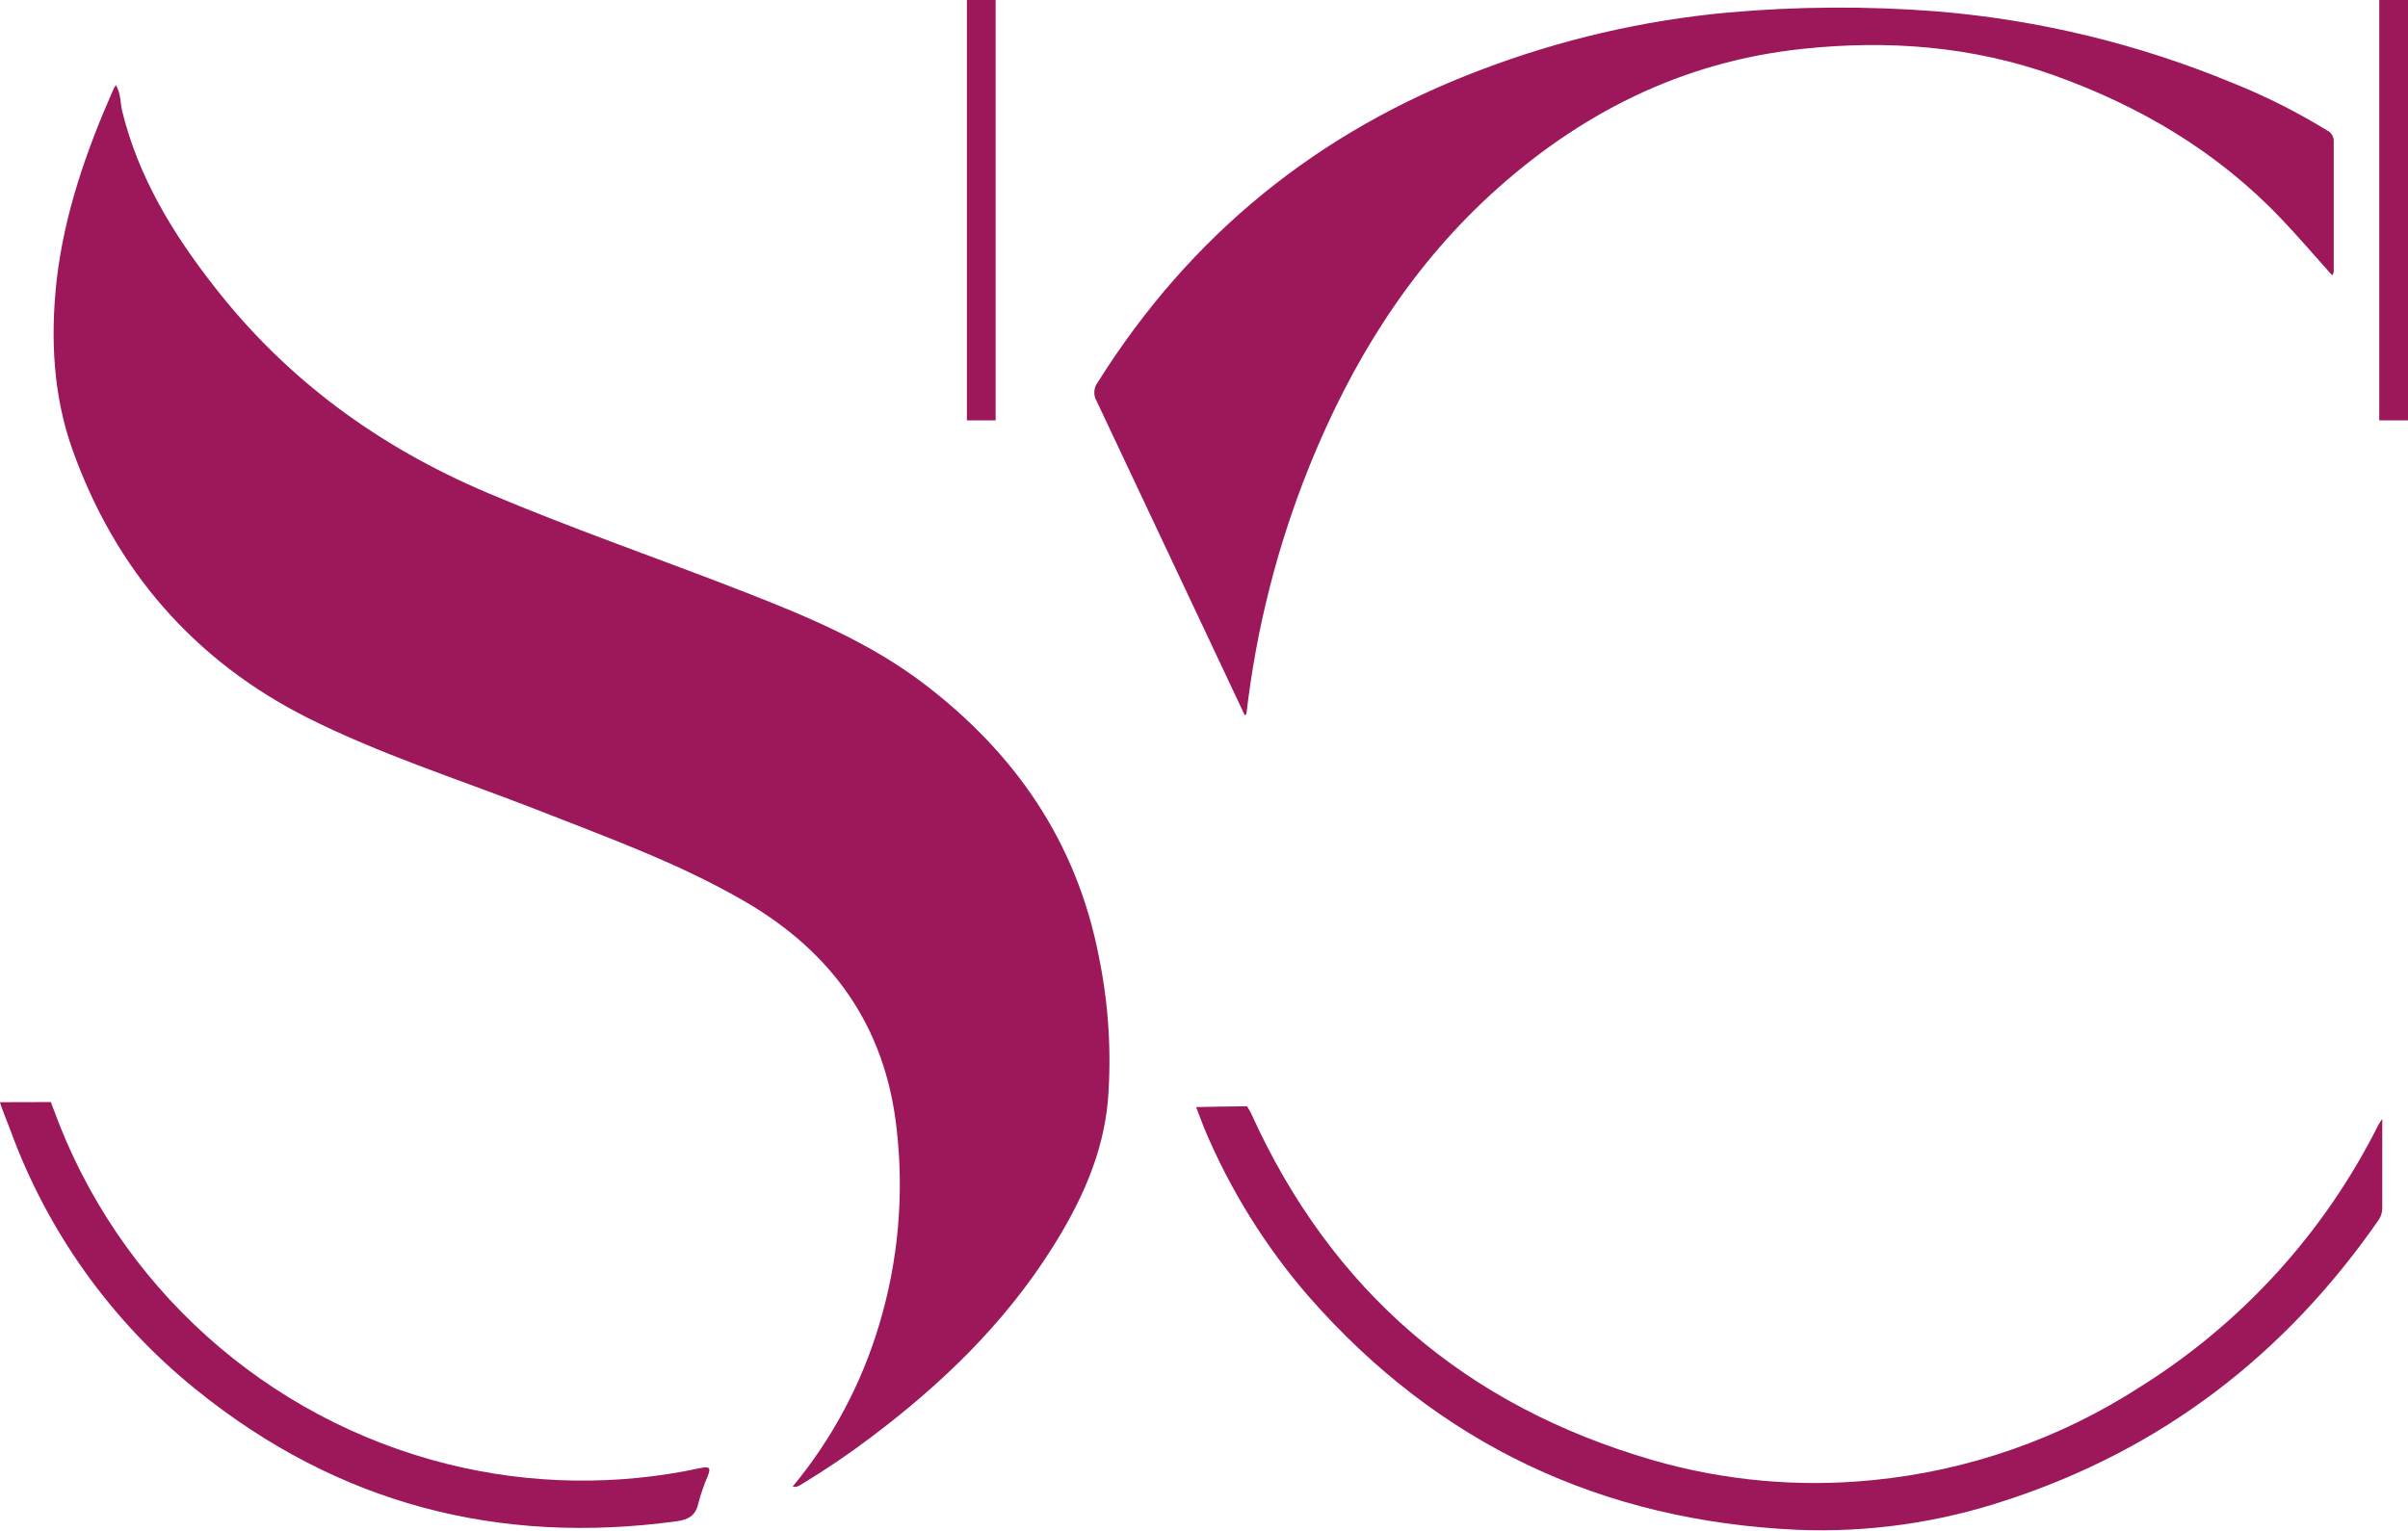
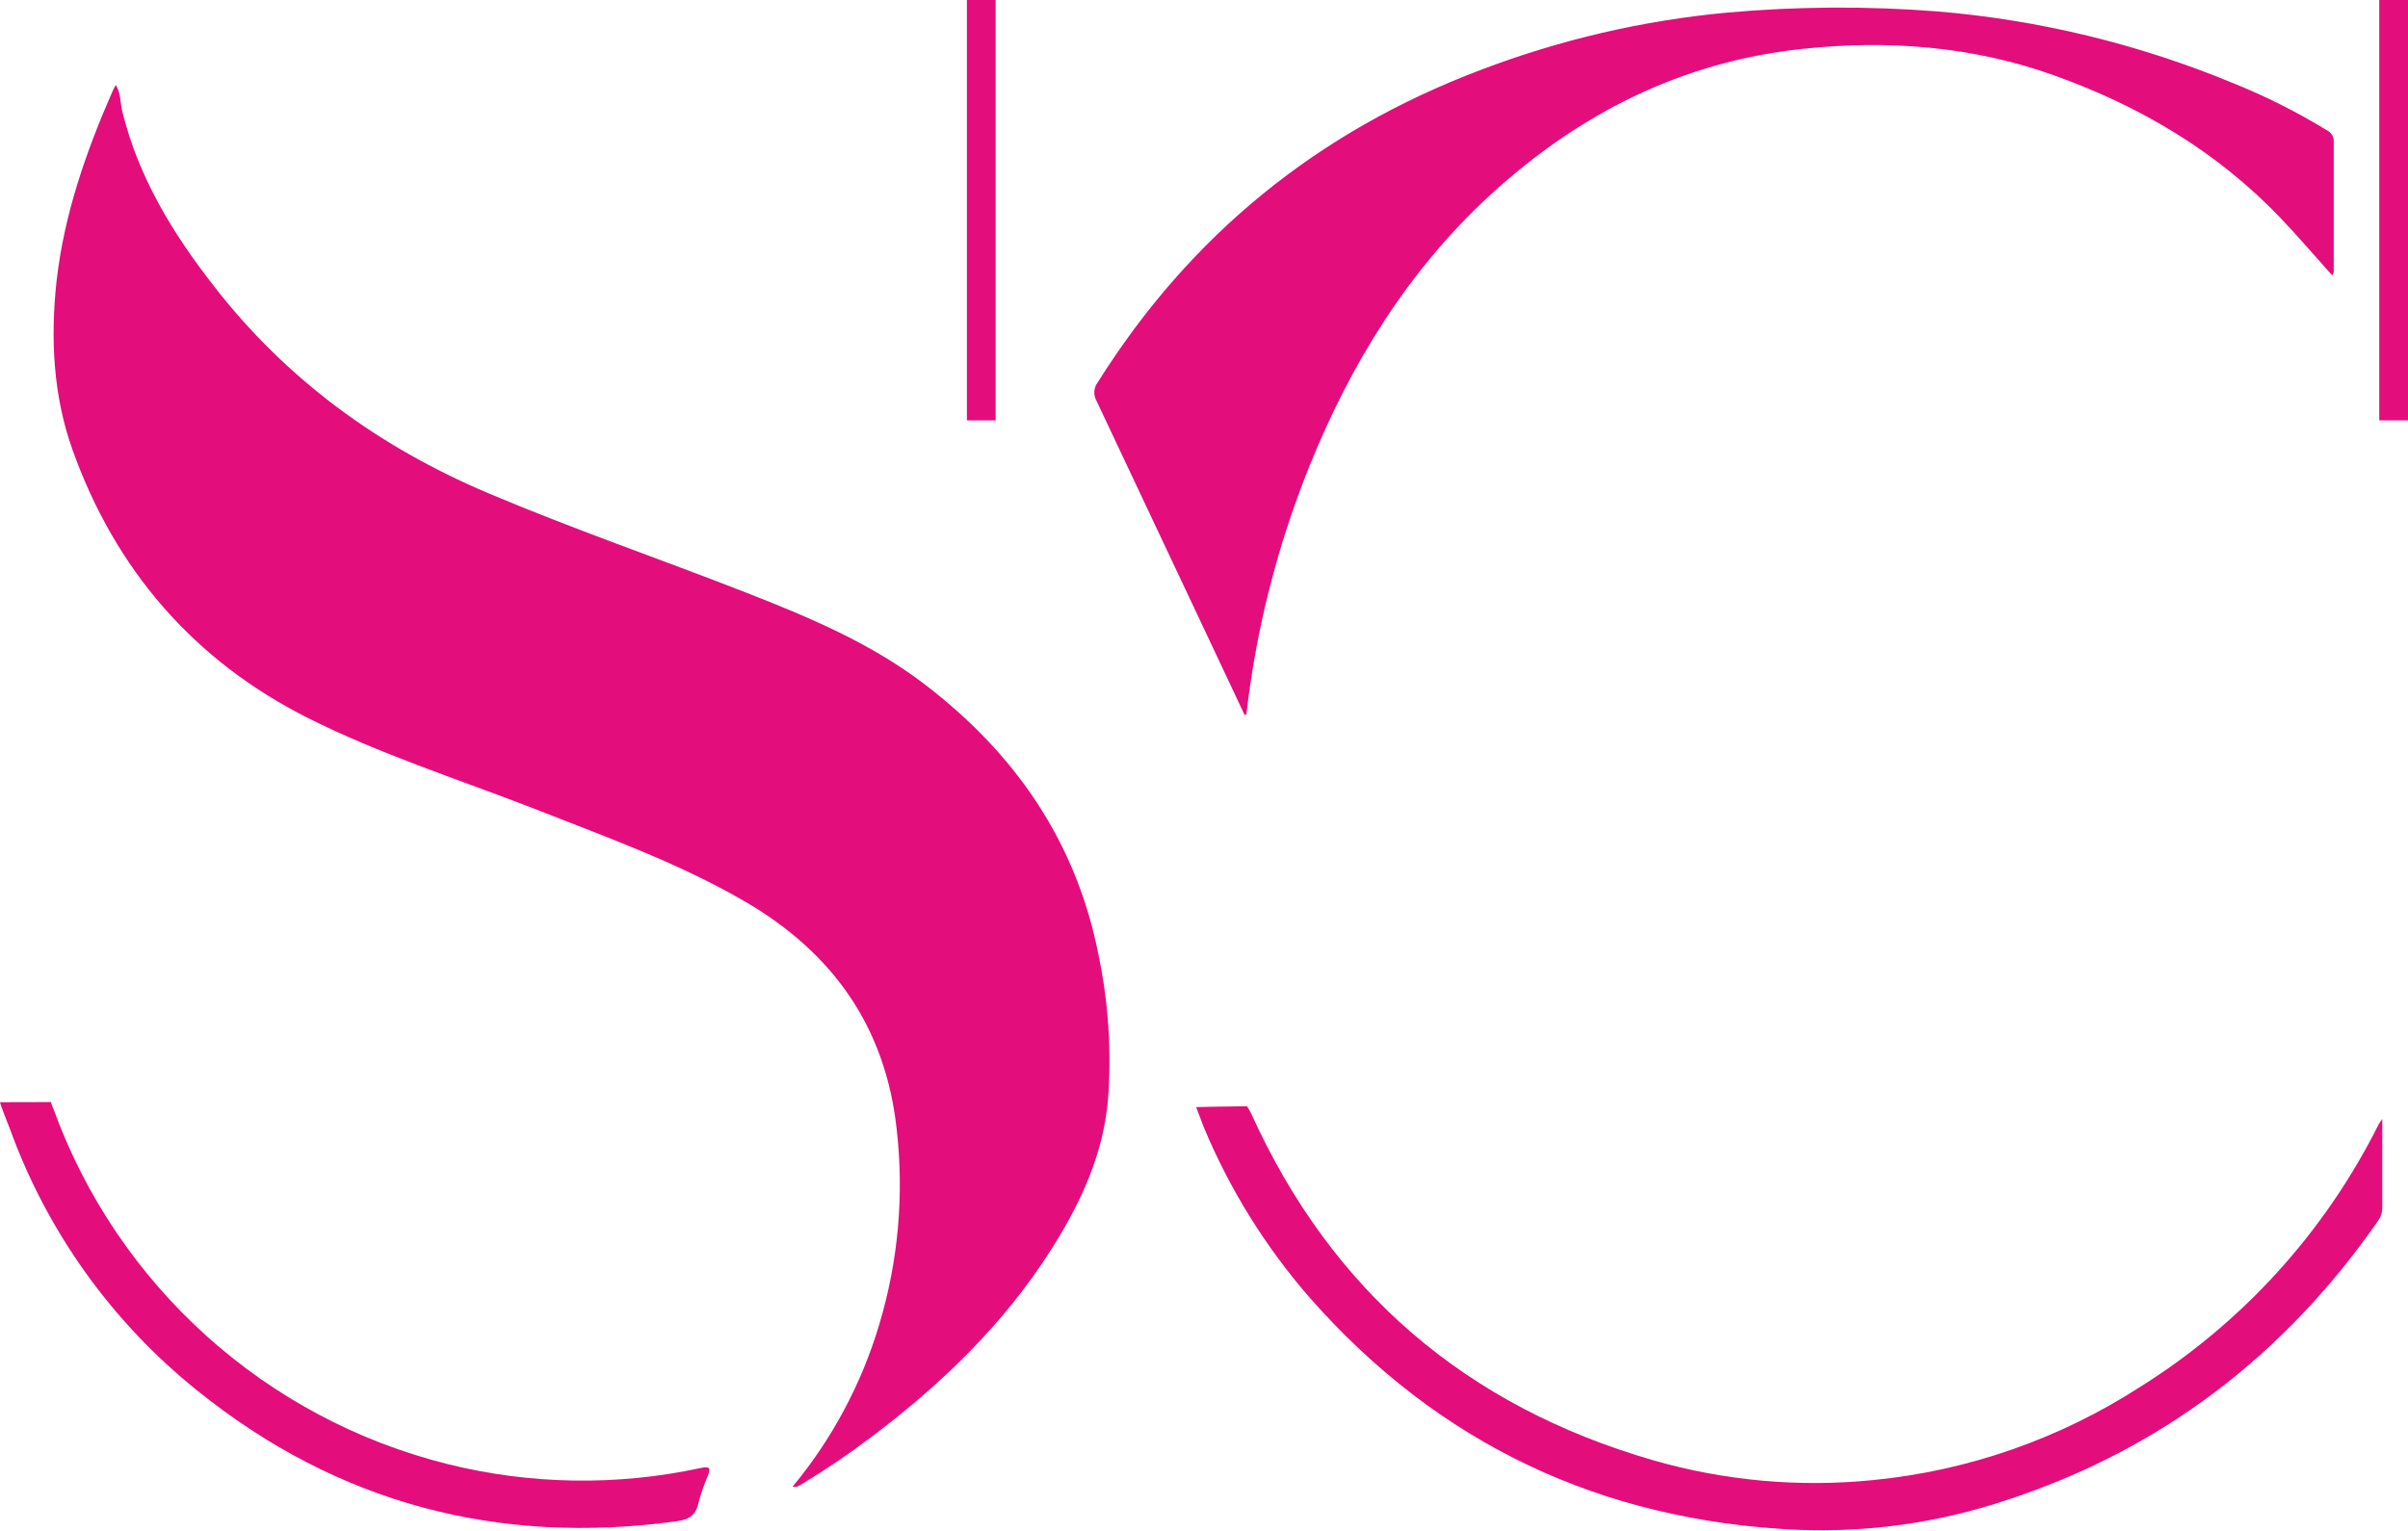
<svg xmlns="http://www.w3.org/2000/svg" viewBox="0 0 382.93 243.44">
  <defs>
-     <style>.cls-1,.cls-2{fill:#9c185a;}.cls-2{stroke:#9c185a;stroke-miterlimit:10;stroke-width:2px;}</style>
+     <style>.cls-1,.cls-2{fill:#E30D7C;}.cls-2{stroke:#E30D7C;stroke-miterlimit:10;stroke-width:2px;}</style>
  </defs>
  <g id="Capa_2" data-name="Capa 2">
    <g id="Capa_1-2" data-name="Capa 1">
      <path class="cls-1" d="M126.05,236.48a73.07,73.07,0,0,0,13.74-25.68,77.36,77.36,0,0,0,2.79-31.3c-1.81-16.29-10.27-28.07-24.23-36.16-10.82-6.27-22.58-10.42-34.18-15C72.4,123.8,60.33,119.91,49,114.23,30.82,105.09,18.32,90.6,11.52,71.52,8.46,62.94,8,53.81,9,44.66,10.22,34,13.72,24,18,14.28c.09-.21.23-.41.43-.76.8,1.36.69,2.82,1,4.15C22,28.16,27.45,37.1,34,45.49,45.54,60.36,60.21,71.06,77.54,78.41,91.1,84.16,105,88.93,118.73,94.3c9.85,3.86,19.57,7.93,28.08,14.38,14.6,11.07,24.39,25.25,27.92,43.42A82.13,82.13,0,0,1,176.19,175c-.76,8.66-4.34,16.37-8.94,23.63-7.54,11.93-17.51,21.55-28.74,30A128.67,128.67,0,0,1,127.65,236C127.19,236.25,126.79,236.66,126.05,236.48Z" />
      <path class="cls-1" d="M197.94,113.77l-4.09-8.69q-9.72-20.65-19.46-41.28a2.68,2.68,0,0,1,.19-3c14.71-23.42,35-39.9,60.9-49.68A148.49,148.49,0,0,1,274.71,2,199.89,199.89,0,0,1,308,1.81a156.73,156.73,0,0,1,47.1,11.41A98.74,98.74,0,0,1,370,20.71a1.89,1.89,0,0,1,1.12,1.82c0,6.9,0,13.81,0,20.71,0,.16-.13.31-.24.57-2.77-3.08-5.41-6.19-8.22-9.13-10.1-10.58-22.35-17.8-36-22.69-13-4.65-26.45-5.67-40.08-4.21C267.36,9.83,251,18.12,236.87,31.12c-13,12-22.07,26.76-28.66,43.08a151.87,151.87,0,0,0-10,39.37S198.18,113.62,197.94,113.77Z" />
      <path class="cls-1" d="M378.84,178c0,4.93,0,9.56,0,14.18a3.35,3.35,0,0,1-.66,2c-14.86,21.37-34.47,36.44-59.31,44.52a92.92,92.92,0,0,1-33.11,4.65c-31-1.42-57-13.59-77.55-37a99.73,99.73,0,0,1-16.74-26.95c-.23-.55-.85-2.28-1.26-3.29,1.86-.05,4.48-.09,8.1-.13.19.33.34.6.4.68a4,4,0,0,1,.29.55c12.78,28.18,34.15,46.46,63.82,55.06a92.82,92.82,0,0,0,35.09,3.17,95.38,95.38,0,0,0,42.36-14.78,104.18,104.18,0,0,0,38-41.82A8,8,0,0,1,378.84,178Z" />
      <path class="cls-1" d="M8.1,175.31c.08.26.24.71.24.71l.15.36a89.81,89.81,0,0,0,62.77,56.54,88.83,88.83,0,0,0,40.12.61c1.53-.32,1.67,0,1.16,1.29a30.6,30.6,0,0,0-1.51,4.41c-.43,1.91-1.64,2.52-3.4,2.76-28.39,3.88-53.94-2.79-76.3-20.82a94.7,94.7,0,0,1-29.72-41.5C1.3,178.84.14,176,0,175.33Z" />
      <rect class="cls-2" x="154.76" y="1" width="2.57" height="64.87" />
      <rect class="cls-2" x="379.36" y="1" width="2.57" height="64.87" />
    </g>
  </g>
</svg>
